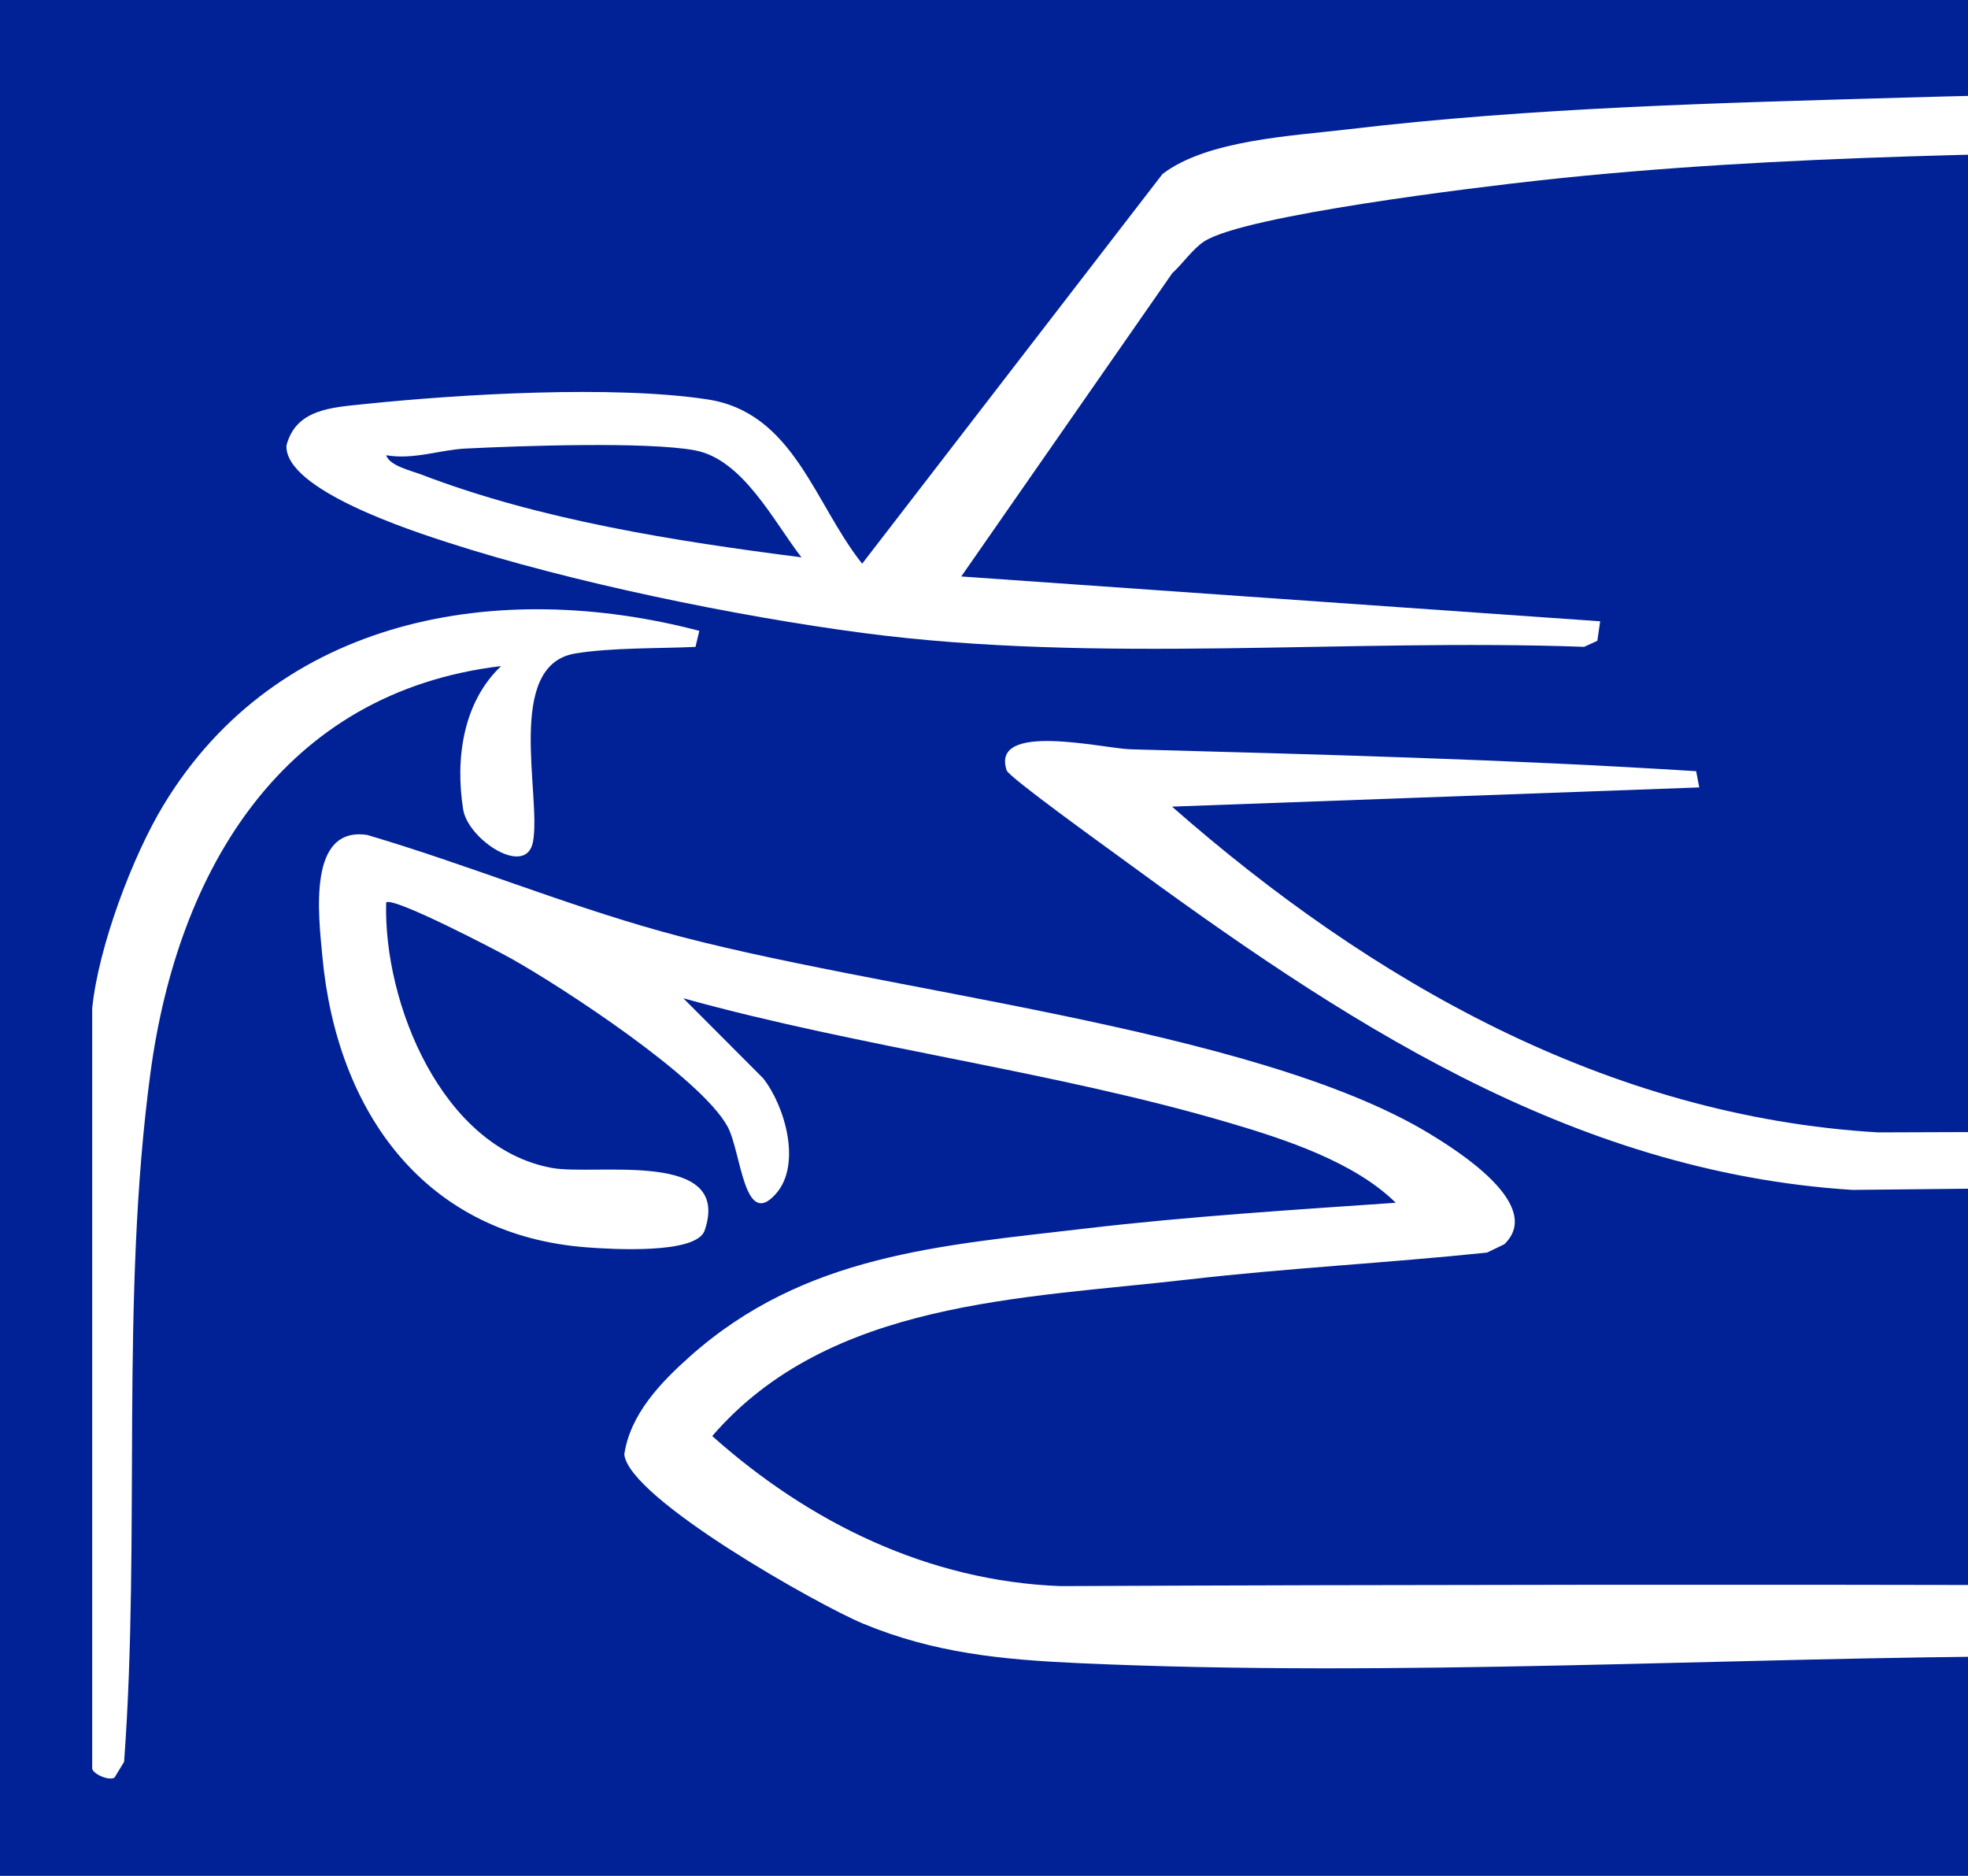
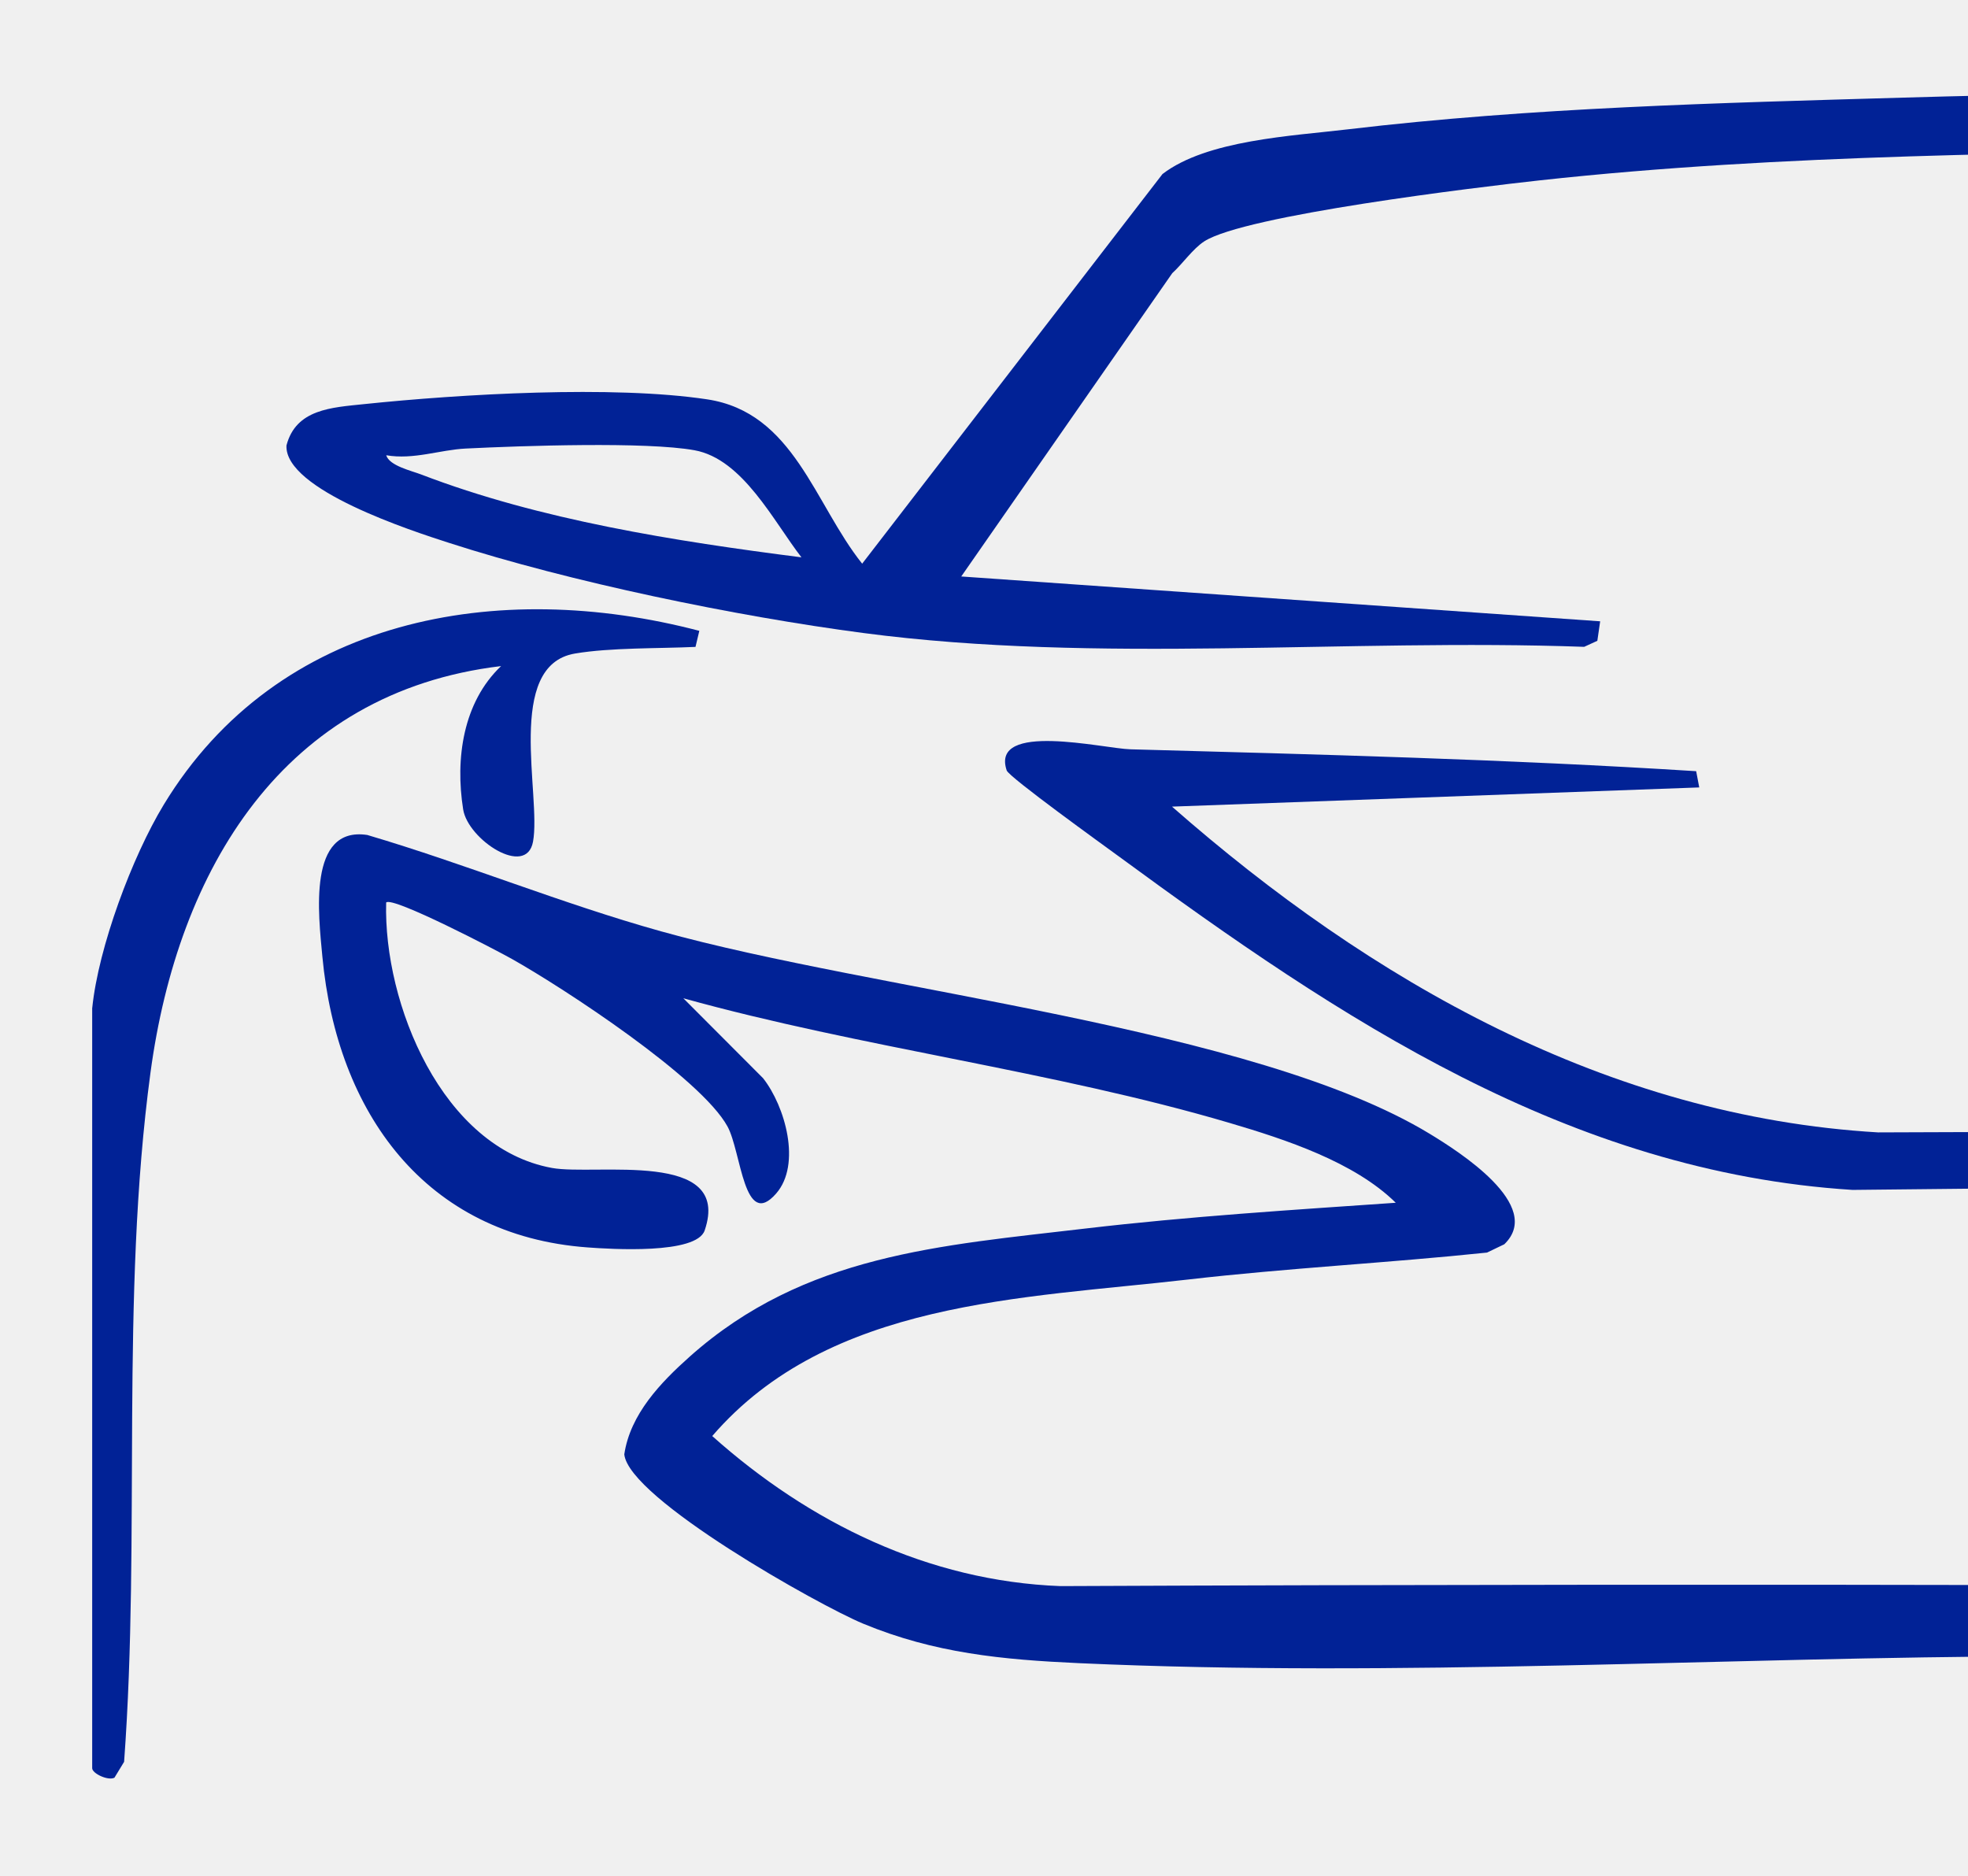
<svg xmlns="http://www.w3.org/2000/svg" viewBox="-15 -15 320 305">
-   <rect x="-15" y="-15" width="320" height="305" fill="#012296" />
-   <g fill="#ffffff">
+   <g fill="#012296">
    <path d="M211.94,180.55c-6.72-6.62-17.92-10.29-27.01-12.97-28.66-8.46-59.89-12.23-88.82-20.27l12.97,13c3.59,4.56,6.26,14,2.13,18.74-5.26,6.04-5.67-6.77-7.91-10.88-4.28-7.88-26.58-22.48-35.08-27.26-2.39-1.35-19.41-10.23-20.43-9.17-.45,16.44,9.11,39.91,26.96,43.16,7.08,1.29,29.35-3.07,24.83,10.16-1.34,3.93-15.28,3.04-19.05,2.76-26.4-1.93-40.74-21.94-43.11-47.27-.63-6.77-2.44-21.26,7.3-19.79,16.08,4.75,31.57,11.14,47.74,15.66,34.94,9.76,96.4,15.56,125,32.92,4.66,2.83,18.68,11.67,12.14,17.97l-2.81,1.35c-16.15,1.69-32.48,2.52-48.6,4.38-26.95,3.11-58.37,3.41-77.38,25.45,15.78,14.09,35.14,23.58,56.61,24.4,226.19-.99,452.36,1.56,678.37,3.17,42.6.3,85.35-.99,127.79,1.04,2.68.13,19.24-1.09,19.24,1.52-3.27,1.86-10.02,2.41-13.96,2.64-86.29,5.14-177.33-3.31-263.89,2.08-129.21.55-258.39.58-387.61.95-51.9.15-104.89,3.48-156.87,1.13-12.54-.57-23.53-1.62-35.13-6.42-7.15-2.96-38.09-20.32-38.85-27.53.97-6.55,5.93-11.7,10.68-15.93,18.63-16.58,40.67-18.01,64.39-20.8,16.68-1.96,33.62-3.02,50.38-4.18Z" />
    <path d="M175.58,116.16c32.29,28.35,70.81,50.38,114.81,52.96,170.45-.74,340.85.81,511.1,2.13,43.48.34,87.13-.99,130.43,1v3.11c-11.59.27-23.25-.32-34.85-.04-203.26,5.02-407.31.84-610.84,3.15-46.12-2.91-83.34-27.84-119.29-54.21-2.47-1.81-17.88-12.9-18.25-13.99-2.7-8.03,15.78-3.56,20.09-3.44,30.74.84,61.28,1.62,92.02,3.56l.5,2.64-85.72,3.12Z" />
    <path d="M517.38,8.09l-154.32-.04c-2.46.04-4.73,1.07-7.19,1.12-40.13.84-80.64.79-120.55,5.16-10.04,1.1-47.91,5.66-54.5,9.91-1.85,1.19-3.53,3.65-5.21,5.18l-34.31,49.31,103.89,7.29-.46,3.17-2.14.98c-38.66-1.39-78.93,2.79-117.23-2.25-20.68-2.72-47.61-8.27-67.4-14.67-5.92-1.91-26.73-8.62-26.38-15.82,1.54-5.93,7.37-6.17,12.59-6.72,15.74-1.64,40.48-3.09,55.81-.78,14.11,2.12,17.42,16.97,25.21,26.72l48.83-63.35c7.2-5.54,21.08-6.19,30.13-7.27,30.03-3.56,60.21-4.28,90.42-5.16,73.5-2.15,146.79,0,220.21,3.07,2.57.46,2.89,1.66,2.59,4.15ZM115.32,75.62c-4.53-5.83-9.53-15.98-17.38-17.41s-28.12-.73-37.2-.28c-4.19.2-8.47,1.86-12.94,1.09.5,1.71,4.1,2.52,5.69,3.13,19.31,7.41,41.36,10.85,61.84,13.47Z" />
    <path d="M0,148.87c1-9.83,6.48-24.56,11.63-33.04,18.53-30.52,54.36-36.84,87.08-28.26l-.62,2.61c-5.99.28-13.79.1-19.6,1.08-11.46,1.94-5.44,23.11-6.82,30.59-1.09,5.91-10.58-.33-11.36-5.25-1.31-8.25-.02-17.43,6.17-23.3-35.49,4.24-52.56,33.11-57.01,66.09-4.94,36.68-1.58,75.14-4.29,112.07l-1.57,2.58c-1.04.54-3.62-.69-3.62-1.54v-123.63Z" />
  </g>
</svg>
